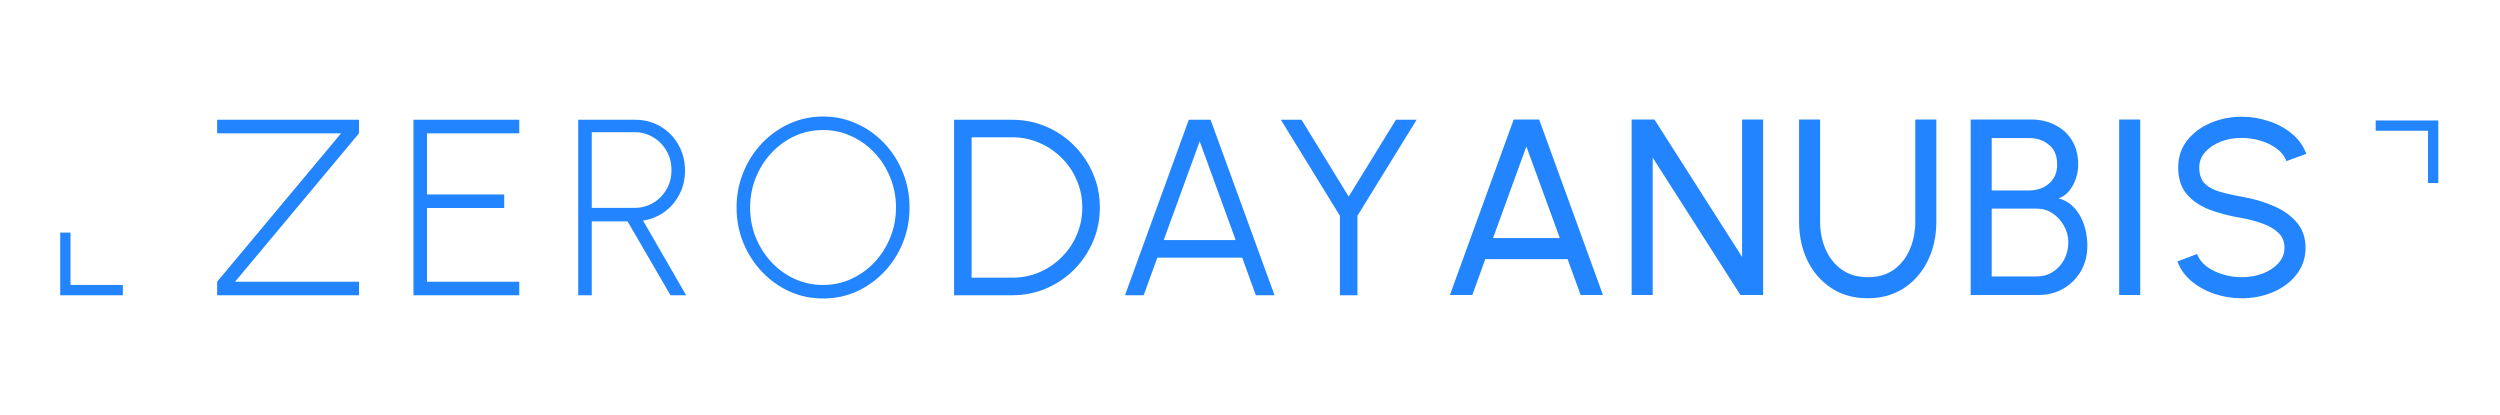
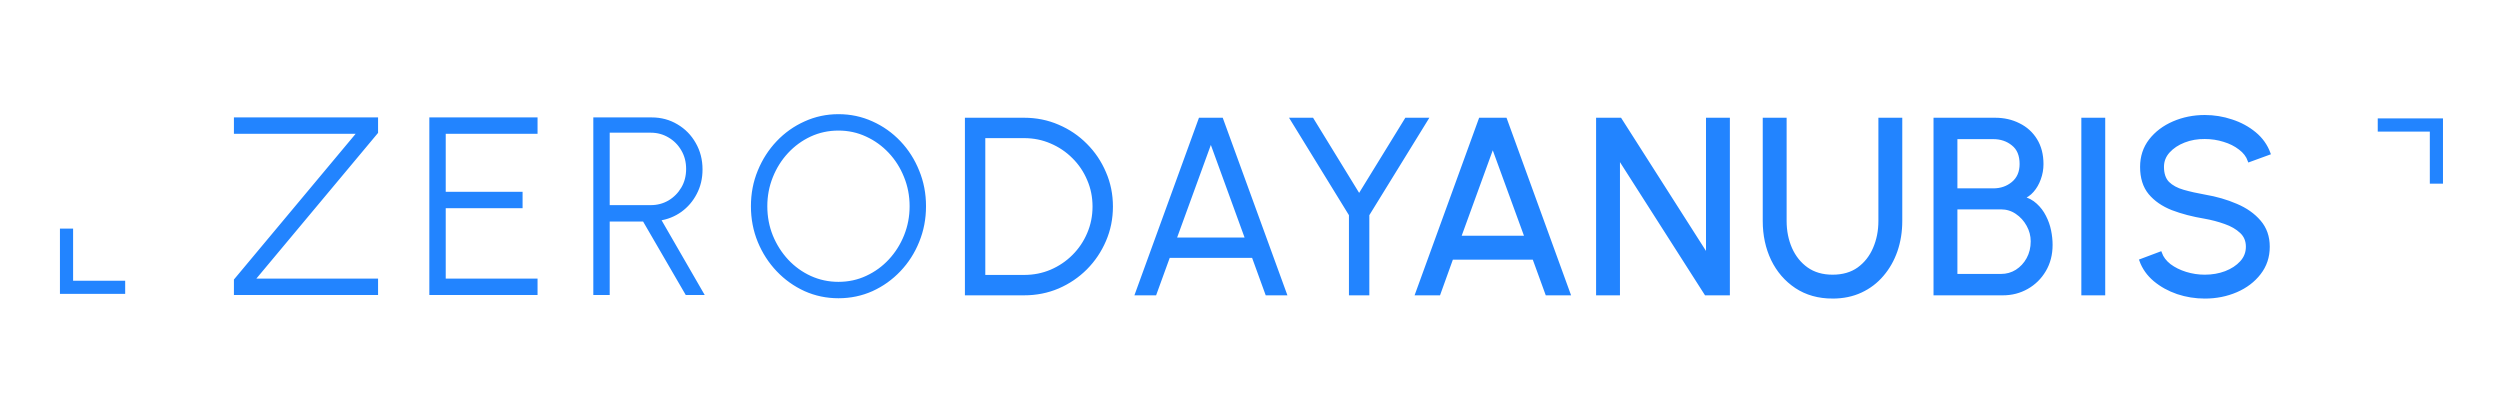
- <svg xmlns="http://www.w3.org/2000/svg" width="851" height="141" viewBox="0 0 851 141">
+ <svg xmlns="http://www.w3.org/2000/svg" width="855" height="140" viewBox="0 0 855 140">
  <g style="display:inline">
-     <path d="M319.67 289.158c-4.04 0-7.837.81-11.393 2.432a29.428 29.428 0 0 0-9.386 6.656c-2.703 2.845-4.822 6.144-6.358 9.899-1.536 3.726-2.304 7.721-2.304 11.988 0 4.266.768 8.278 2.304 12.033 1.536 3.726 3.655 7.011 6.358 9.855a30.006 30.006 0 0 0 9.386 6.7c3.556 1.593 7.354 2.388 11.393 2.388 4.067 0 7.878-.795 11.434-2.388a30.006 30.006 0 0 0 9.386-6.7c2.702-2.844 4.807-6.129 6.315-9.855 1.536-3.755 2.304-7.767 2.304-12.033 0-4.267-.768-8.262-2.304-11.988-1.508-3.755-3.613-7.054-6.315-9.899a29.428 29.428 0 0 0-9.386-6.656c-3.556-1.621-7.367-2.432-11.434-2.432zm482.92.084c-3.812 0-7.369.713-10.668 2.135-3.3 1.422-5.96 3.427-7.979 6.016-1.99 2.588-2.986 5.617-2.986 9.087 0 3.727.94 6.727 2.816 9.002 1.906 2.276 4.48 4.054 7.723 5.334 3.271 1.252 6.97 2.218 11.094 2.9a42.288 42.288 0 0 1 6.953 1.837c2.219.768 4.04 1.82 5.463 3.156 1.422 1.308 2.133 3.002 2.133 5.078 0 2.02-.684 3.784-2.05 5.291-1.364 1.508-3.155 2.688-5.374 3.541-2.19.825-4.565 1.236-7.125 1.236-2.247 0-4.425-.326-6.53-.98-2.104-.654-3.939-1.564-5.503-2.73-1.536-1.195-2.588-2.59-3.157-4.182l-6.699 2.517c.939 2.589 2.518 4.82 4.737 6.698 2.247 1.877 4.862 3.33 7.85 4.353a29.227 29.227 0 0 0 9.302 1.492c3.868 0 7.452-.71 10.752-2.132 3.3-1.423 5.944-3.428 7.935-6.016 2.02-2.588 3.03-5.618 3.03-9.088 0-3.413-1.01-6.287-3.03-8.619-1.99-2.332-4.636-4.196-7.935-5.59-3.3-1.422-6.884-2.459-10.752-3.113-2.73-.484-5.193-1.038-7.383-1.664-2.19-.626-3.925-1.565-5.205-2.817-1.252-1.28-1.877-3.114-1.877-5.504 0-1.99.684-3.74 2.049-5.248 1.365-1.507 3.142-2.687 5.332-3.54 2.19-.854 4.552-1.267 7.084-1.239 2.275 0 4.45.328 6.527.983 2.105.625 3.925 1.535 5.461 2.73 1.565 1.166 2.632 2.56 3.201 4.182l6.784-2.477c-.996-2.702-2.631-4.992-4.907-6.869-2.275-1.877-4.908-3.299-7.894-4.266a28.56 28.56 0 0 0-9.172-1.494zm-247.824.94-21.717 59.732h7.637l4.394-12.201h28.031l4.438 12.201h7.596l-21.72-59.732zm40.144 0v59.732h7.168v-46.762l29.865 46.762h7.723v-59.732h-7.168v46.761l-29.824-46.761zm56.996 0v34.816c0 4.807.94 9.187 2.817 13.14 1.905 3.926 4.608 7.055 8.107 9.387 3.527 2.333 7.678 3.498 12.457 3.498 3.584 0 6.813-.667 9.686-2.003a21.204 21.204 0 0 0 7.34-5.59c2.048-2.39 3.612-5.149 4.693-8.278 1.08-3.157 1.621-6.542 1.621-10.154v-34.816h-7.168v34.816c0 3.413-.625 6.555-1.877 9.428-1.223 2.844-3.03 5.136-5.42 6.87-2.39 1.708-5.348 2.56-8.875 2.56-3.47 0-6.414-.852-8.832-2.56-2.39-1.706-4.224-3.997-5.504-6.87-1.251-2.873-1.877-6.015-1.877-9.428v-34.816zm58.407 0v59.732h23.21c3.016 0 5.775-.71 8.278-2.133 2.503-1.422 4.493-3.385 5.972-5.888 1.508-2.532 2.262-5.447 2.262-8.747 0-1.564-.17-3.185-.512-4.863a18.396 18.396 0 0 0-1.707-4.822 13.568 13.568 0 0 0-3.029-4.01c-1.251-1.166-2.774-1.976-4.566-2.431 1.28-.399 2.418-1.167 3.414-2.305 1.024-1.166 1.82-2.546 2.388-4.139.598-1.621.897-3.3.897-5.035 0-3.214-.71-5.973-2.133-8.277-1.422-2.304-3.356-4.054-5.803-5.248-2.417-1.223-5.106-1.834-8.064-1.834zm50.554 0v59.732h7.168v-59.732zm-647.453.086v4.607h42.197l-42.197 50.518V350h48.299v-4.607h-42.197l42.197-50.518v-4.607zm66.832 0V350h36.01v-4.607h-31.402v-25.088h26.283v-4.61h-26.283v-20.82h31.402v-4.607zm56.08 0V350h4.608v-25.13h12.203L267.729 350h5.332l-14.676-25.43c2.674-.398 5.09-1.364 7.252-2.9 2.161-1.565 3.87-3.557 5.12-5.975 1.28-2.417 1.92-5.133 1.92-8.148 0-3.243-.753-6.172-2.261-8.79-1.48-2.616-3.499-4.68-6.059-6.187-2.56-1.536-5.418-2.302-8.576-2.302zm127.94 0V350h19.754c4.124 0 7.993-.769 11.605-2.305 3.612-1.564 6.785-3.71 9.516-6.441a30.47 30.47 0 0 0 6.4-9.516c1.564-3.612 2.346-7.48 2.346-11.605s-.782-7.979-2.346-11.563c-1.536-3.612-3.67-6.783-6.4-9.513a29.49 29.49 0 0 0-9.516-6.444c-3.612-1.564-7.481-2.345-11.605-2.345zm79.898 0L422.447 350h6.358l4.65-12.8h28.885l4.65 12.8h6.358l-21.76-59.732zm31.344 0 20.096 32.681V350h5.974v-27.05l20.139-32.682h-7.041l-16.086 26.154-16.041-26.154zm372.68.232v3.5H866v17.813h3.5V290.5Zm-528.518 3.266c3.442 0 6.656.696 9.643 2.09a25.05 25.05 0 0 1 7.892 5.675c2.276 2.418 4.054 5.219 5.334 8.405 1.309 3.185 1.963 6.584 1.963 10.197 0 3.555-.64 6.927-1.92 10.113-1.28 3.186-3.058 6.001-5.334 8.447a24.977 24.977 0 0 1-7.893 5.717c-2.986 1.394-6.215 2.092-9.685 2.092-3.413 0-6.628-.684-9.643-2.049a25.053 25.053 0 0 1-7.894-5.674c-2.276-2.446-4.067-5.263-5.375-8.449-1.28-3.186-1.92-6.585-1.92-10.197 0-3.556.64-6.926 1.92-10.112 1.28-3.185 3.042-5.988 5.289-8.406a25.316 25.316 0 0 1 7.894-5.76c3.016-1.393 6.259-2.09 9.729-2.09zm-78.736.724h14.548c2.304 0 4.41.57 6.315 1.707 1.906 1.11 3.429 2.645 4.566 4.608 1.138 1.934 1.705 4.126 1.705 6.572 0 2.475-.567 4.679-1.705 6.613a12.888 12.888 0 0 1-4.566 4.608c-1.906 1.109-4.01 1.664-6.315 1.664h-14.548zm129.304 1.75h13.782c3.3 0 6.386.626 9.26 1.877a23.85 23.85 0 0 1 7.593 5.121 23.392 23.392 0 0 1 5.164 7.637c1.252 2.873 1.877 5.958 1.877 9.258 0 3.3-.625 6.401-1.877 9.303a23.85 23.85 0 0 1-5.121 7.593 24.306 24.306 0 0 1-7.637 5.162c-2.873 1.224-5.96 1.836-9.26 1.836h-13.78zm347.242.256h12.756c2.617 0 4.85.754 6.7 2.262 1.877 1.479 2.816 3.725 2.816 6.74 0 2.788-.94 4.965-2.816 6.53-1.85 1.535-4.083 2.302-6.7 2.302H717.48zm-269.603 1.11 12.244 33.62h-24.49zm111.197 1.75 11.393 31.189h-22.742zm158.406 21.162h15.403c1.962 0 3.74.54 5.334 1.62 1.621 1.082 2.914 2.505 3.88 4.268a11.212 11.212 0 0 1 1.452 5.545c0 2.219-.484 4.211-1.451 5.975-.967 1.763-2.26 3.157-3.881 4.181-1.593.996-3.372 1.493-5.334 1.493H717.48ZM60 328.688V350h21.313v-3.5H63.5v-17.813z" style="font-weight:300;font-size:85.333px;font-family:Urbanist;-inkscape-font-specification:&quot;Urbanist Light&quot;;letter-spacing:10px;display:inline;fill:#2284ff;fill-opacity:1" transform="translate(-39.5,-249.5)" />
+     <path d="M874.5 311.812H871V294h-17.812v-3.5H874.5Zm-814 16.375H64V346h17.812v3.5H60.5Zm485.217-37.919h8.661l21.717 59.733h-7.595l-4.437-12.203h-28.032l-4.395 12.203H524Zm-7.04 40.363h22.741l-11.392-31.189zm47.184 19.371v-59.733h7.765l29.824 46.763v-46.763h7.168v59.733h-7.723l-29.867-46.763v46.763zm80.379 1.109q-7.168 0-12.459-3.499-5.248-3.499-8.107-9.387-2.816-5.931-2.816-13.141v-34.816h7.168v34.816q0 5.12 1.877 9.429 1.92 4.309 5.504 6.869 3.627 2.56 8.832 2.56 5.291 0 8.875-2.56 3.584-2.603 5.419-6.869 1.877-4.309 1.877-9.429v-34.816h7.168v34.816q0 5.419-1.621 10.155-1.621 4.693-4.693 8.277-3.029 3.584-7.339 5.589-4.309 2.005-9.685 2.005zm35.024-1.109v-59.733h20.608q4.437 0 8.064 1.835 3.669 1.792 5.803 5.248 2.133 3.456 2.133 8.277 0 2.603-.896 5.035-.853 2.389-2.389 4.139-1.493 1.707-3.413 2.304 2.688.683 4.565 2.432 1.877 1.707 3.029 4.011 1.195 2.304 1.707 4.821.512 2.517.512 4.864 0 4.949-2.261 8.747-2.219 3.755-5.973 5.888-3.755 2.133-8.277 2.133zm7.168-6.315h15.403q2.944 0 5.333-1.493 2.432-1.536 3.883-4.181 1.451-2.645 1.451-5.973 0-2.944-1.451-5.547-1.451-2.645-3.883-4.267-2.389-1.621-5.333-1.621H708.432zm0-29.269h12.757q3.925 0 6.699-2.304 2.816-2.347 2.816-6.528 0-4.523-2.816-6.741-2.773-2.261-6.699-2.261H708.432zm43.387 35.584v-59.733h7.168v59.733zm41.723 1.109q-4.821 0-9.301-1.493-4.48-1.536-7.851-4.352-3.328-2.816-4.736-6.699l6.699-2.517q.853 2.389 3.157 4.181 2.347 1.749 5.504 2.731 3.157.981 6.528.981 3.84 0 7.125-1.237 3.328-1.28 5.376-3.541 2.048-2.261 2.048-5.291 0-3.115-2.133-5.077-2.133-2.005-5.461-3.157-3.328-1.195-6.955-1.835-6.187-1.024-11.093-2.901-4.864-1.92-7.723-5.333-2.816-3.413-2.816-9.003 0-5.205 2.987-9.088 3.029-3.883 7.979-6.016 4.949-2.133 10.667-2.133 4.736 0 9.173 1.493 4.48 1.451 7.893 4.267 3.413 2.816 4.907 6.869l-6.784 2.475q-.853-2.432-3.2-4.181-2.304-1.792-5.461-2.731-3.115-.981-6.528-.981-3.797-.043-7.083 1.237-3.285 1.28-5.333 3.541-2.048 2.261-2.048 5.248 0 3.584 1.877 5.504 1.92 1.877 5.205 2.816 3.285.939 7.381 1.664 5.803.981 10.752 3.115 4.949 2.091 7.936 5.589 3.029 3.499 3.029 8.619 0 5.205-3.029 9.088-2.987 3.883-7.936 6.016-4.949 2.133-10.752 2.133zM370 350v-59.733h19.755q6.187 0 11.605 2.347 5.419 2.304 9.515 6.443 4.096 4.096 6.4 9.515 2.347 5.376 2.347 11.563 0 6.187-2.347 11.605-2.304 5.376-6.4 9.515-4.096 4.096-9.515 6.443Q395.941 350 389.755 350Zm5.973-5.973h13.781q4.949 0 9.259-1.835 4.352-1.877 7.637-5.163 3.285-3.285 5.12-7.595 1.877-4.352 1.877-9.301 0-4.949-1.877-9.259-1.835-4.352-5.163-7.637-3.285-3.285-7.595-5.12-4.309-1.877-9.259-1.877h-13.781zm73.925-53.76h7.424L479.082 350h-6.357l-4.651-12.8h-28.885l-4.651 12.8h-6.357zm-8.533 40.96h24.491l-12.245-33.621Zm79.045-40.96h7.04l-20.139 32.683V350h-5.973v-27.051l-20.096-32.683h7.04l16.043 26.155zM120 349.891v-4.608l42.197-50.517H120v-4.608h48.299v4.608l-42.197 50.517h42.197v4.608zm66.832 0v-59.733h36.011v4.608H191.44v20.821h26.283v4.608H191.44v25.088h31.403v4.608zm56.08 0v-59.733h19.456q4.736 0 8.576 2.304 3.84 2.261 6.059 6.187 2.261 3.925 2.261 8.789 0 4.523-1.92 8.149-1.877 3.627-5.12 5.973-3.243 2.304-7.253 2.901l14.677 25.429h-5.333l-14.592-25.131H247.52v25.131zm4.608-29.739h14.549q3.456 0 6.315-1.664 2.859-1.707 4.565-4.608 1.707-2.901 1.707-6.613 0-3.669-1.707-6.571-1.707-2.944-4.565-4.608-2.859-1.707-6.315-1.707h-14.549zM326.256 351q-6.059 0-11.392-2.389-5.333-2.432-9.387-6.699-4.053-4.267-6.357-9.856-2.304-5.632-2.304-12.032t2.304-11.989q2.304-5.632 6.357-9.899 4.053-4.267 9.387-6.656 5.333-2.432 11.392-2.432 6.101 0 11.435 2.432 5.333 2.389 9.387 6.656 4.053 4.267 6.315 9.899 2.304 5.589 2.304 11.989t-2.304 12.032q-2.261 5.589-6.315 9.856-4.053 4.267-9.387 6.699Q332.357 351 326.256 351zm0-4.608q5.205 0 9.685-2.091 4.523-2.091 7.893-5.717 3.413-3.669 5.333-8.448 1.92-4.779 1.92-10.112 0-5.419-1.963-10.197-1.92-4.779-5.333-8.405-3.413-3.627-7.893-5.675-4.48-2.091-9.643-2.091-5.205 0-9.728 2.091-4.48 2.091-7.893 5.76-3.371 3.627-5.291 8.405-1.92 4.779-1.92 10.112 0 5.419 1.92 10.197 1.963 4.779 5.376 8.448 3.413 3.627 7.893 5.675 4.523 2.048 9.643 2.048z" style="font-weight:300;font-size:64px;font-family:Urbanist;-inkscape-font-specification:&quot;Urbanist Light&quot;;letter-spacing:0;fill:#2284ff;fill-opacity:1;stroke:#2284ff;stroke-opacity:1" transform="translate(-39.5 -249.5)" />
  </g>
</svg>
